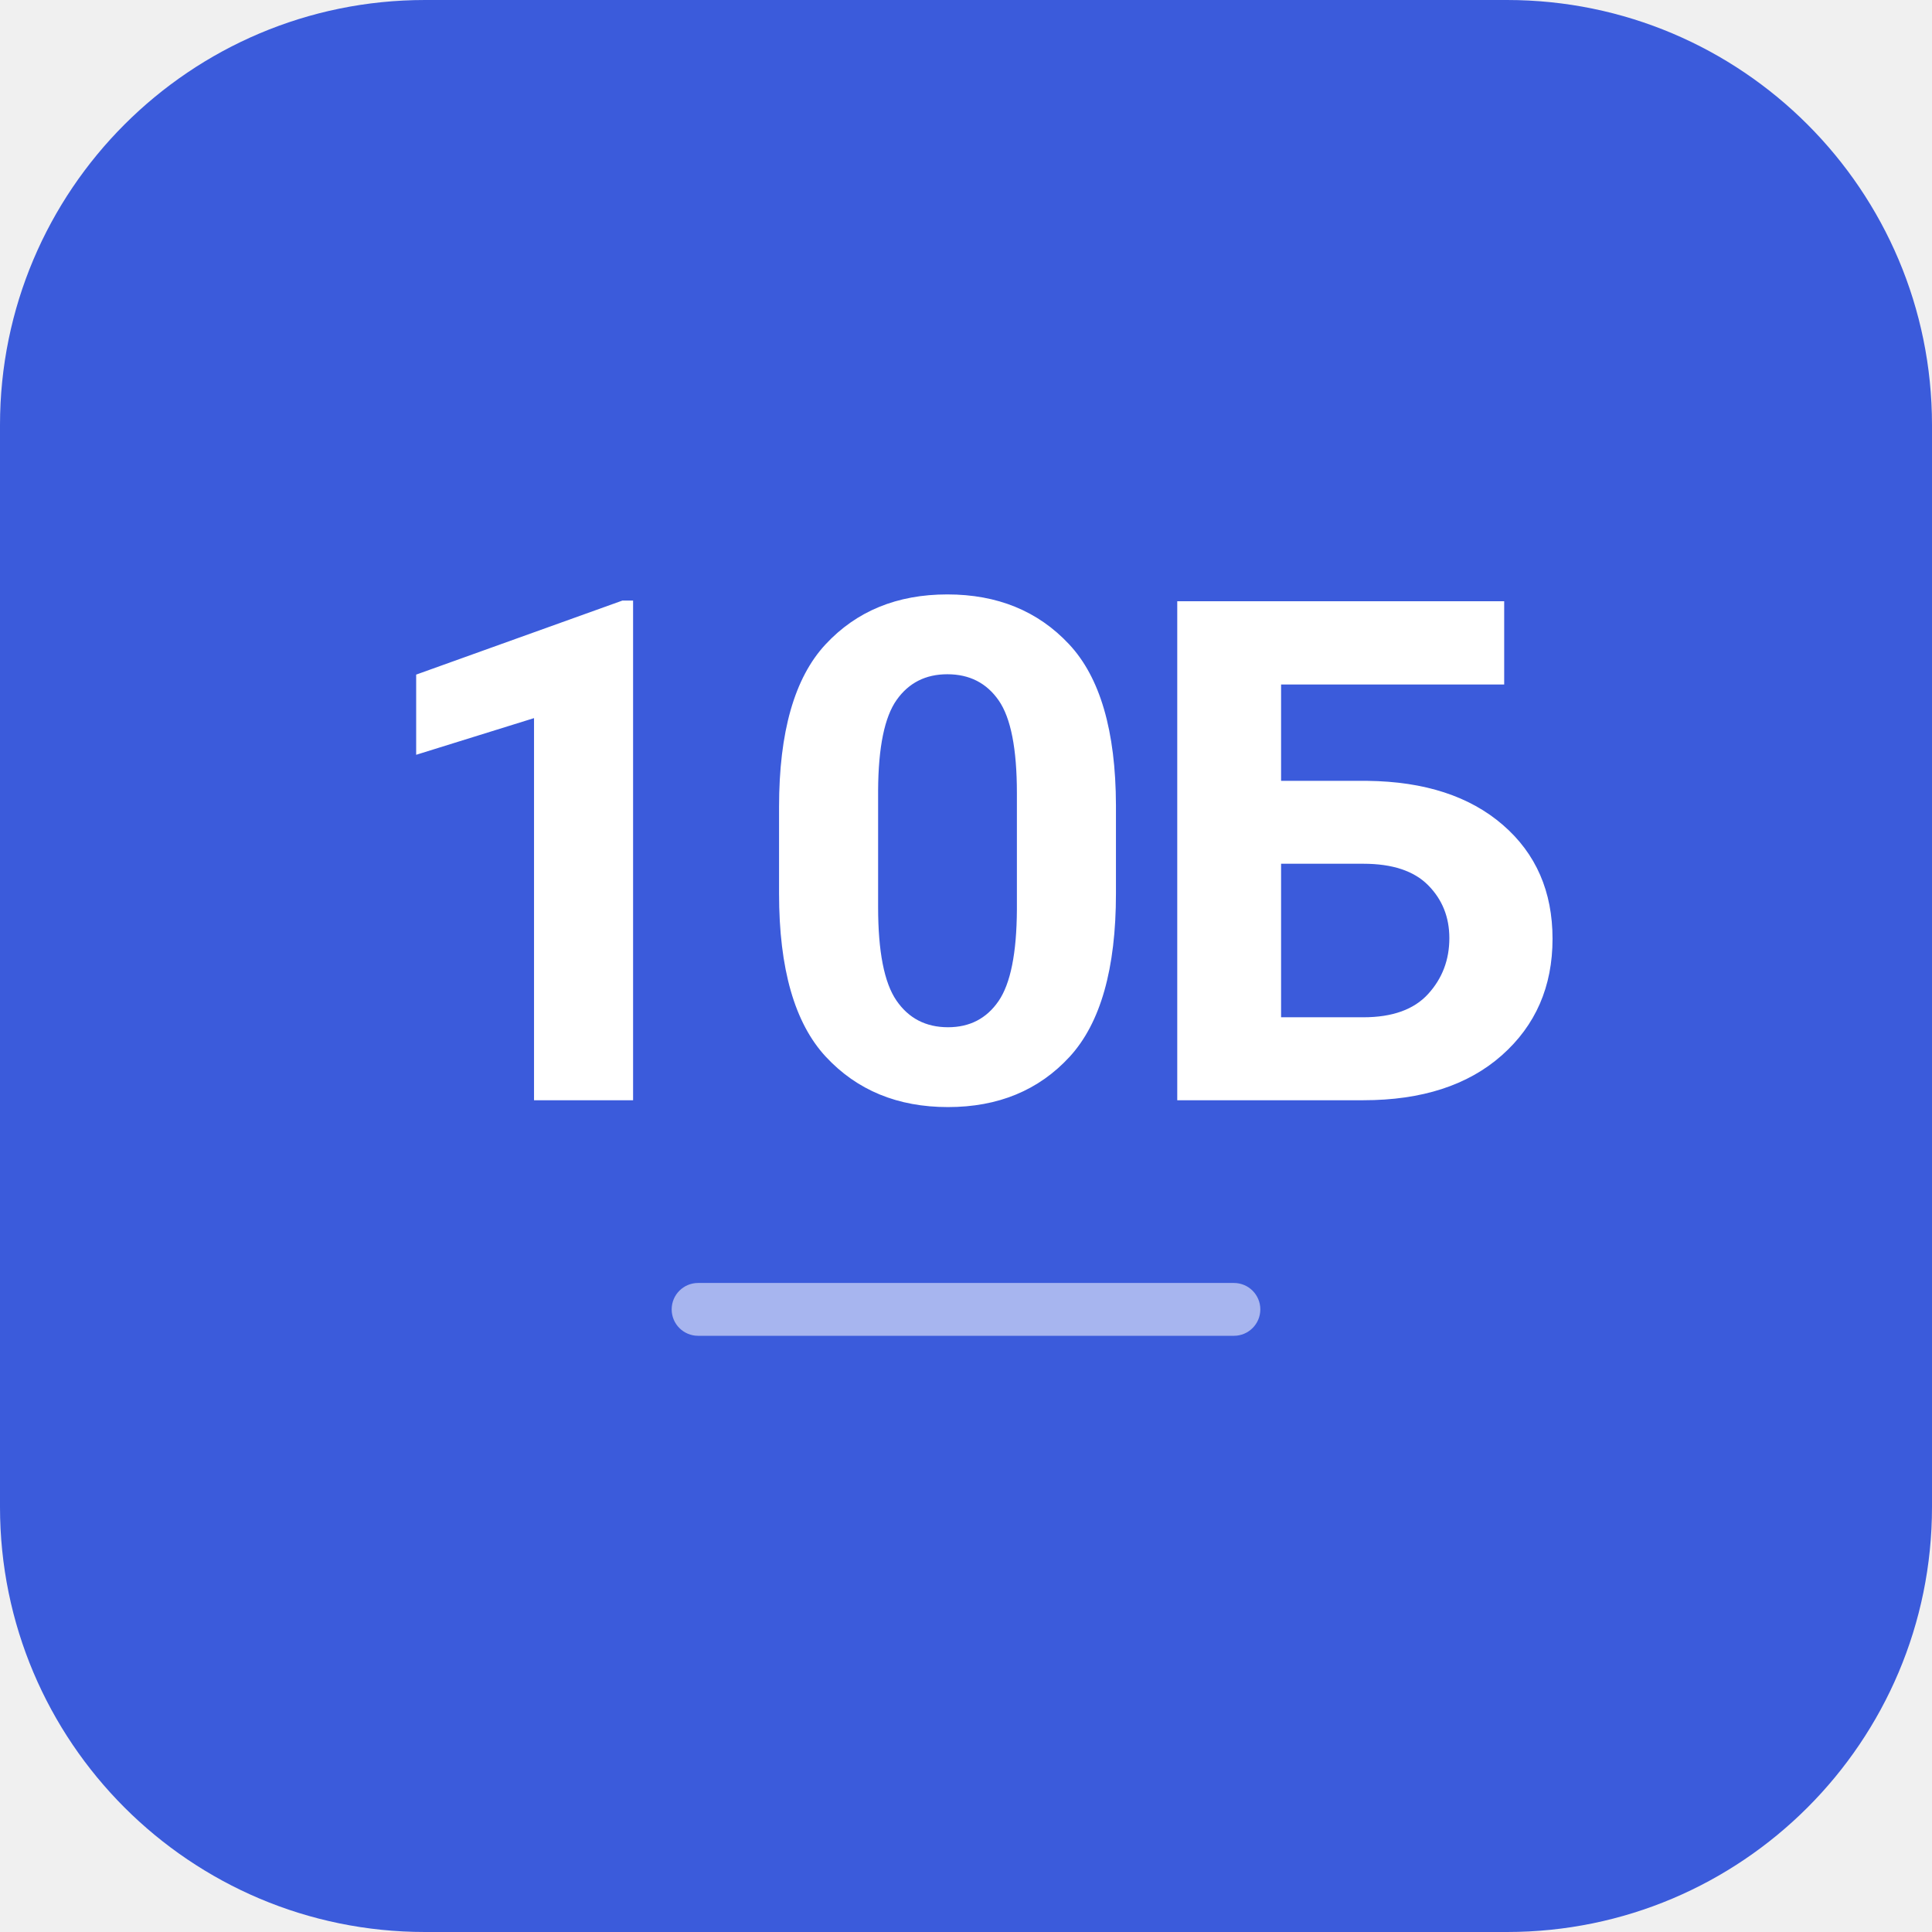
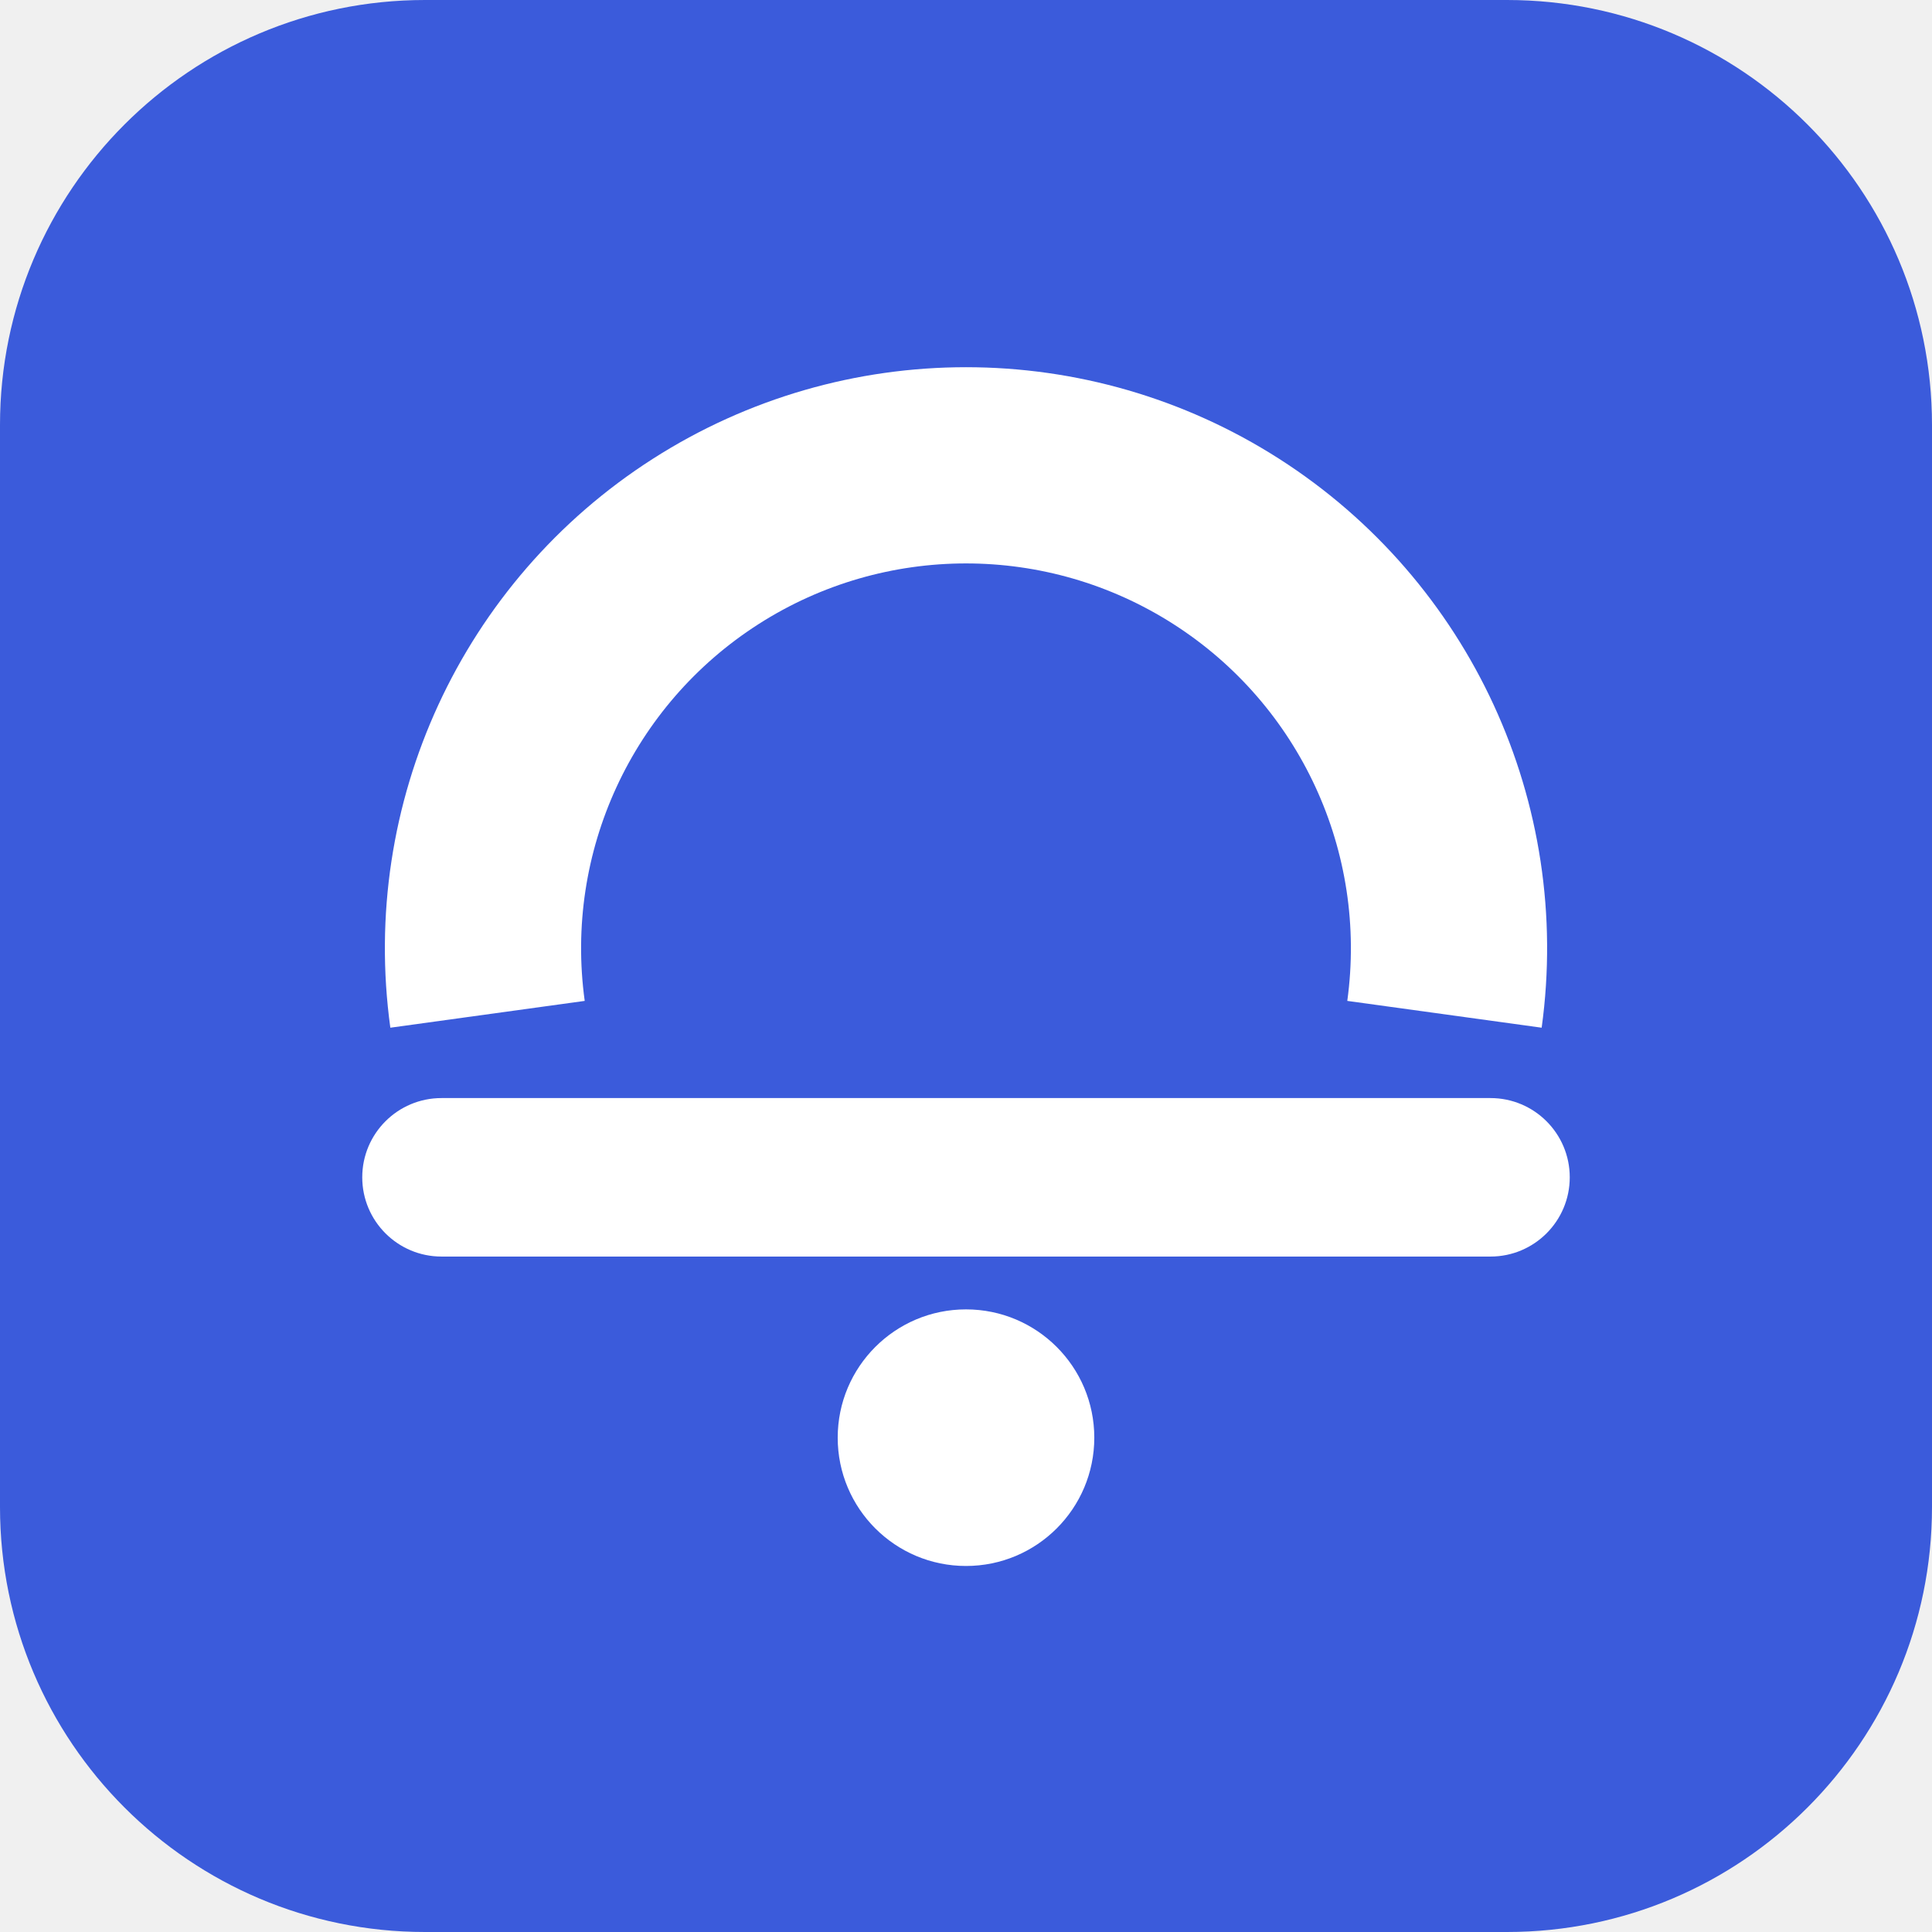
<svg xmlns="http://www.w3.org/2000/svg" width="512" height="512" viewBox="0 0 512 512">
-   <rect width="512" height="512" rx="112.64" ry="112.64" fill="#3b5bdb" />
-   <text x="256" y="228" fill="#ffffff" text-anchor="middle" dominant-baseline="central" font-family="Segoe UI, Roboto, DejaVu Sans, Arial, sans-serif" font-size="186" font-weight="700" letter-spacing="-4">10Б</text>
-   <rect x="178" y="340" width="156" height="14" rx="7" fill="#ffffff" opacity="0.55" />
+   <rect width="512" height="512" rx="112.64" fill="#3b5bdb" />
+   <path d="M 129.2 268.8 A 128 128 0 1 1 382.8 268.8" fill="none" stroke="#ffffff" stroke-width="52" />
+   <rect x="96" y="291" width="320" height="42" rx="21" fill="#ffffff" />
+   <circle cx="256" cy="381" r="34" fill="#ffffff" />
</svg>
